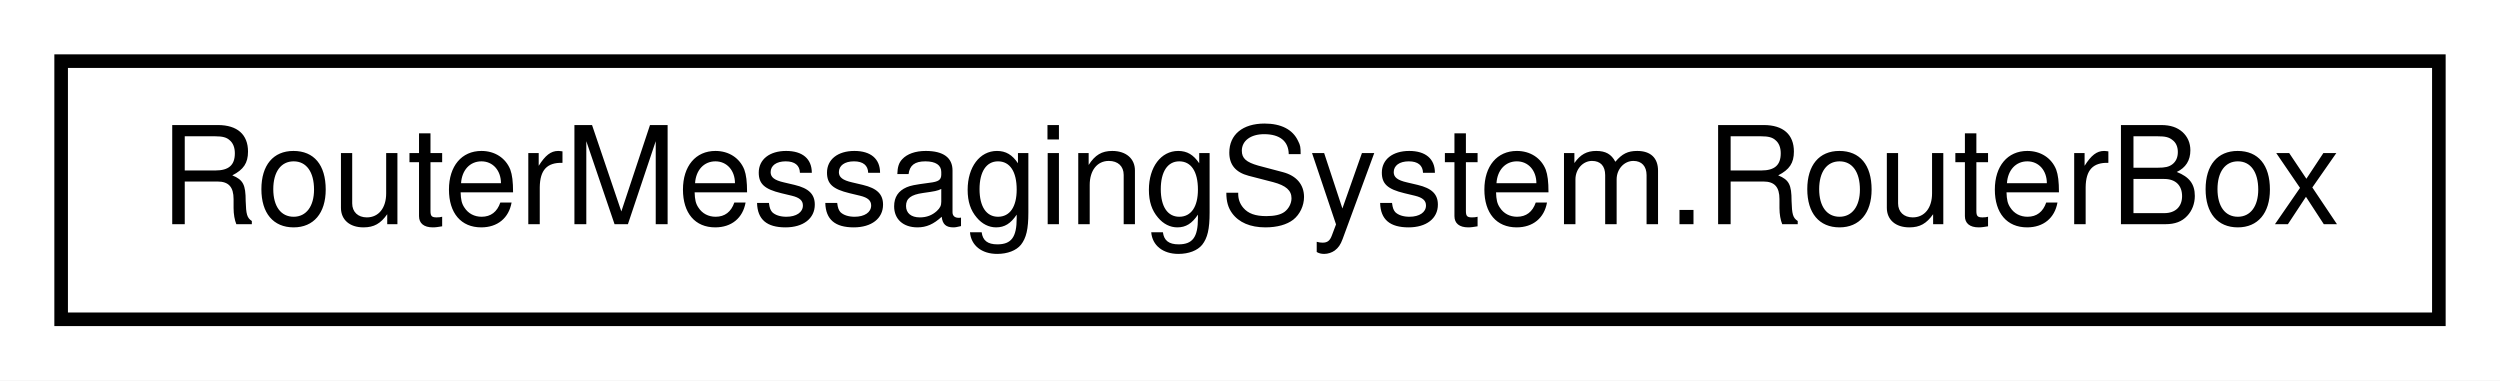
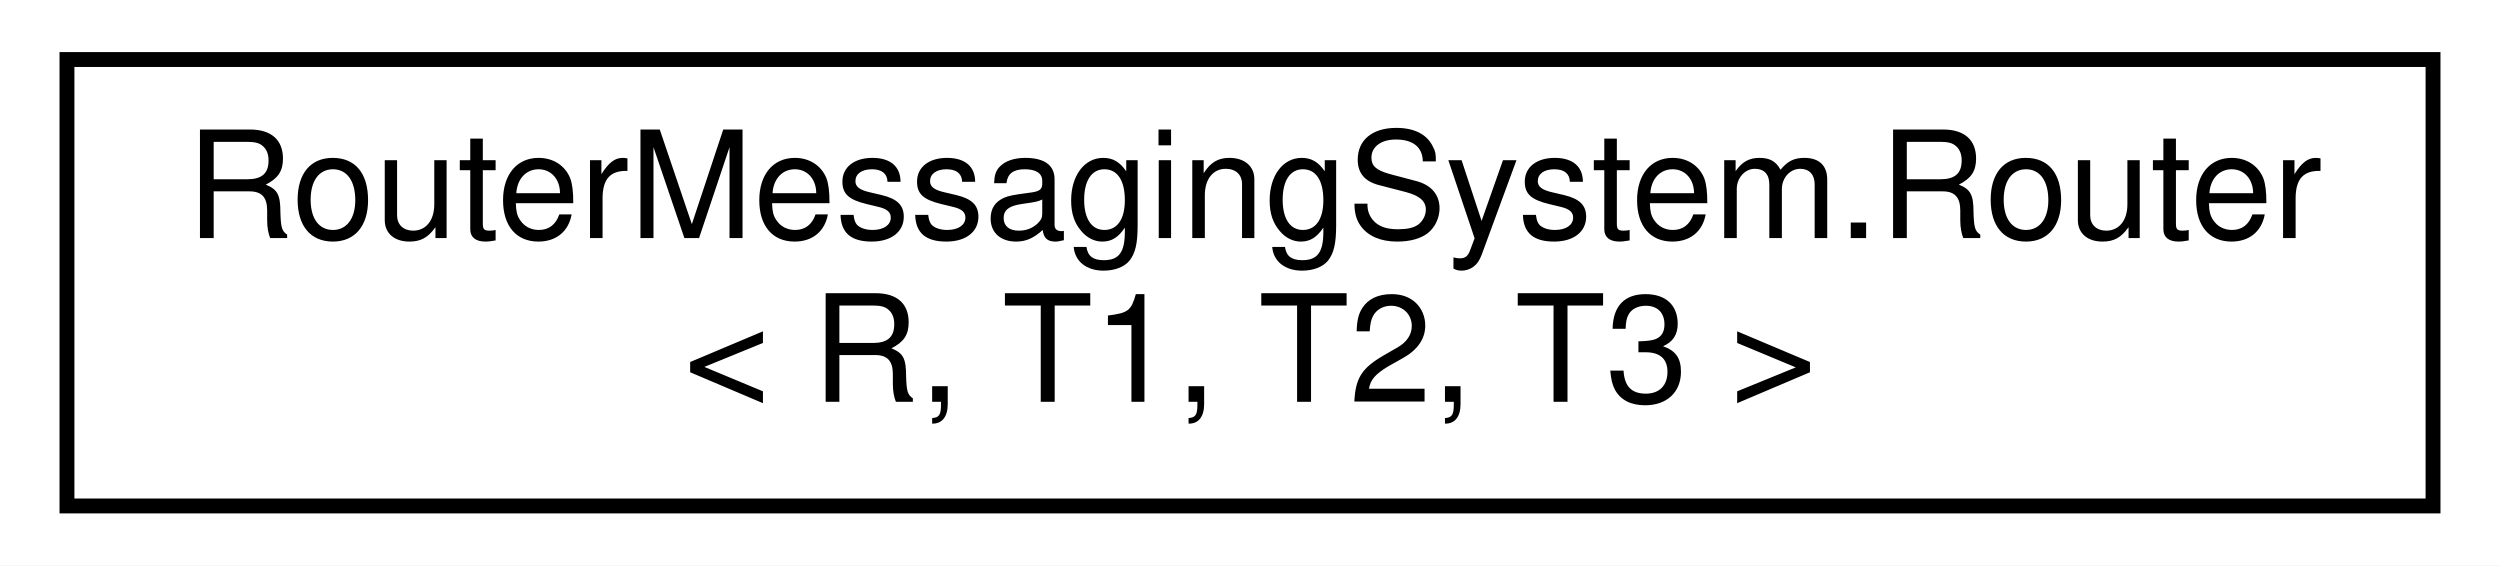
- <svg xmlns="http://www.w3.org/2000/svg" xmlns:xlink="http://www.w3.org/1999/xlink" width="184pt" height="28pt" viewBox="0.00 0.00 184.00 28.00">
-   <g id="graph0" class="graph" transform="scale(1 1) rotate(0) translate(4 24)">
-     <polygon fill="white" stroke="none" points="-4,4 -4,-24 180,-24 180,4 -4,4" />
+ <svg xmlns="http://www.w3.org/2000/svg" xmlns:xlink="http://www.w3.org/1999/xlink" width="168pt" height="38pt" viewBox="0.00 0.00 168.00 38.00">
+   <g id="graph0" class="graph" transform="scale(1 1) rotate(0) translate(4 34)">
+     <polygon fill="white" stroke="none" points="-4,4 -4,-34 164,-34 164,4 -4,4" />
    <g id="node1" class="node">
      <g id="a_node1">
-         <a xlink:href="class_router_messaging_system_1_1_router_box.html" target="_top" xlink:title="Manages multiple routers. ">
-           <polygon fill="white" stroke="black" points="0.5,-0.5 0.5,-19.5 175.5,-19.5 175.5,-0.5 0.5,-0.5" />
-           <text text-anchor="middle" x="88" y="-7.5" font-family="Helvetica,sans-Serif" font-size="10.00">RouterMessagingSystem.RouterBox</text>
+         <a xlink:href="class_router_messaging_system_1_1_router_3_01_r_00_01_t1_00_01_t2_00_01_t3_01_4.html" target="_top" xlink:title="A router that operates on routes that accept one parameter each of type T1, T2 and T3 and return an o...">
+           <polygon fill="white" stroke="black" points="0.5,-0 0.5,-30 159.5,-30 159.5,-0 0.5,-0" />
+           <text text-anchor="start" x="8.5" y="-18" font-family="Helvetica,sans-Serif" font-size="10.00">RouterMessagingSystem.Router</text>
+           <text text-anchor="middle" x="80" y="-7" font-family="Helvetica,sans-Serif" font-size="10.00">&lt; R, T1, T2, T3 &gt;</text>
        </a>
      </g>
    </g>
  </g>
</svg>
